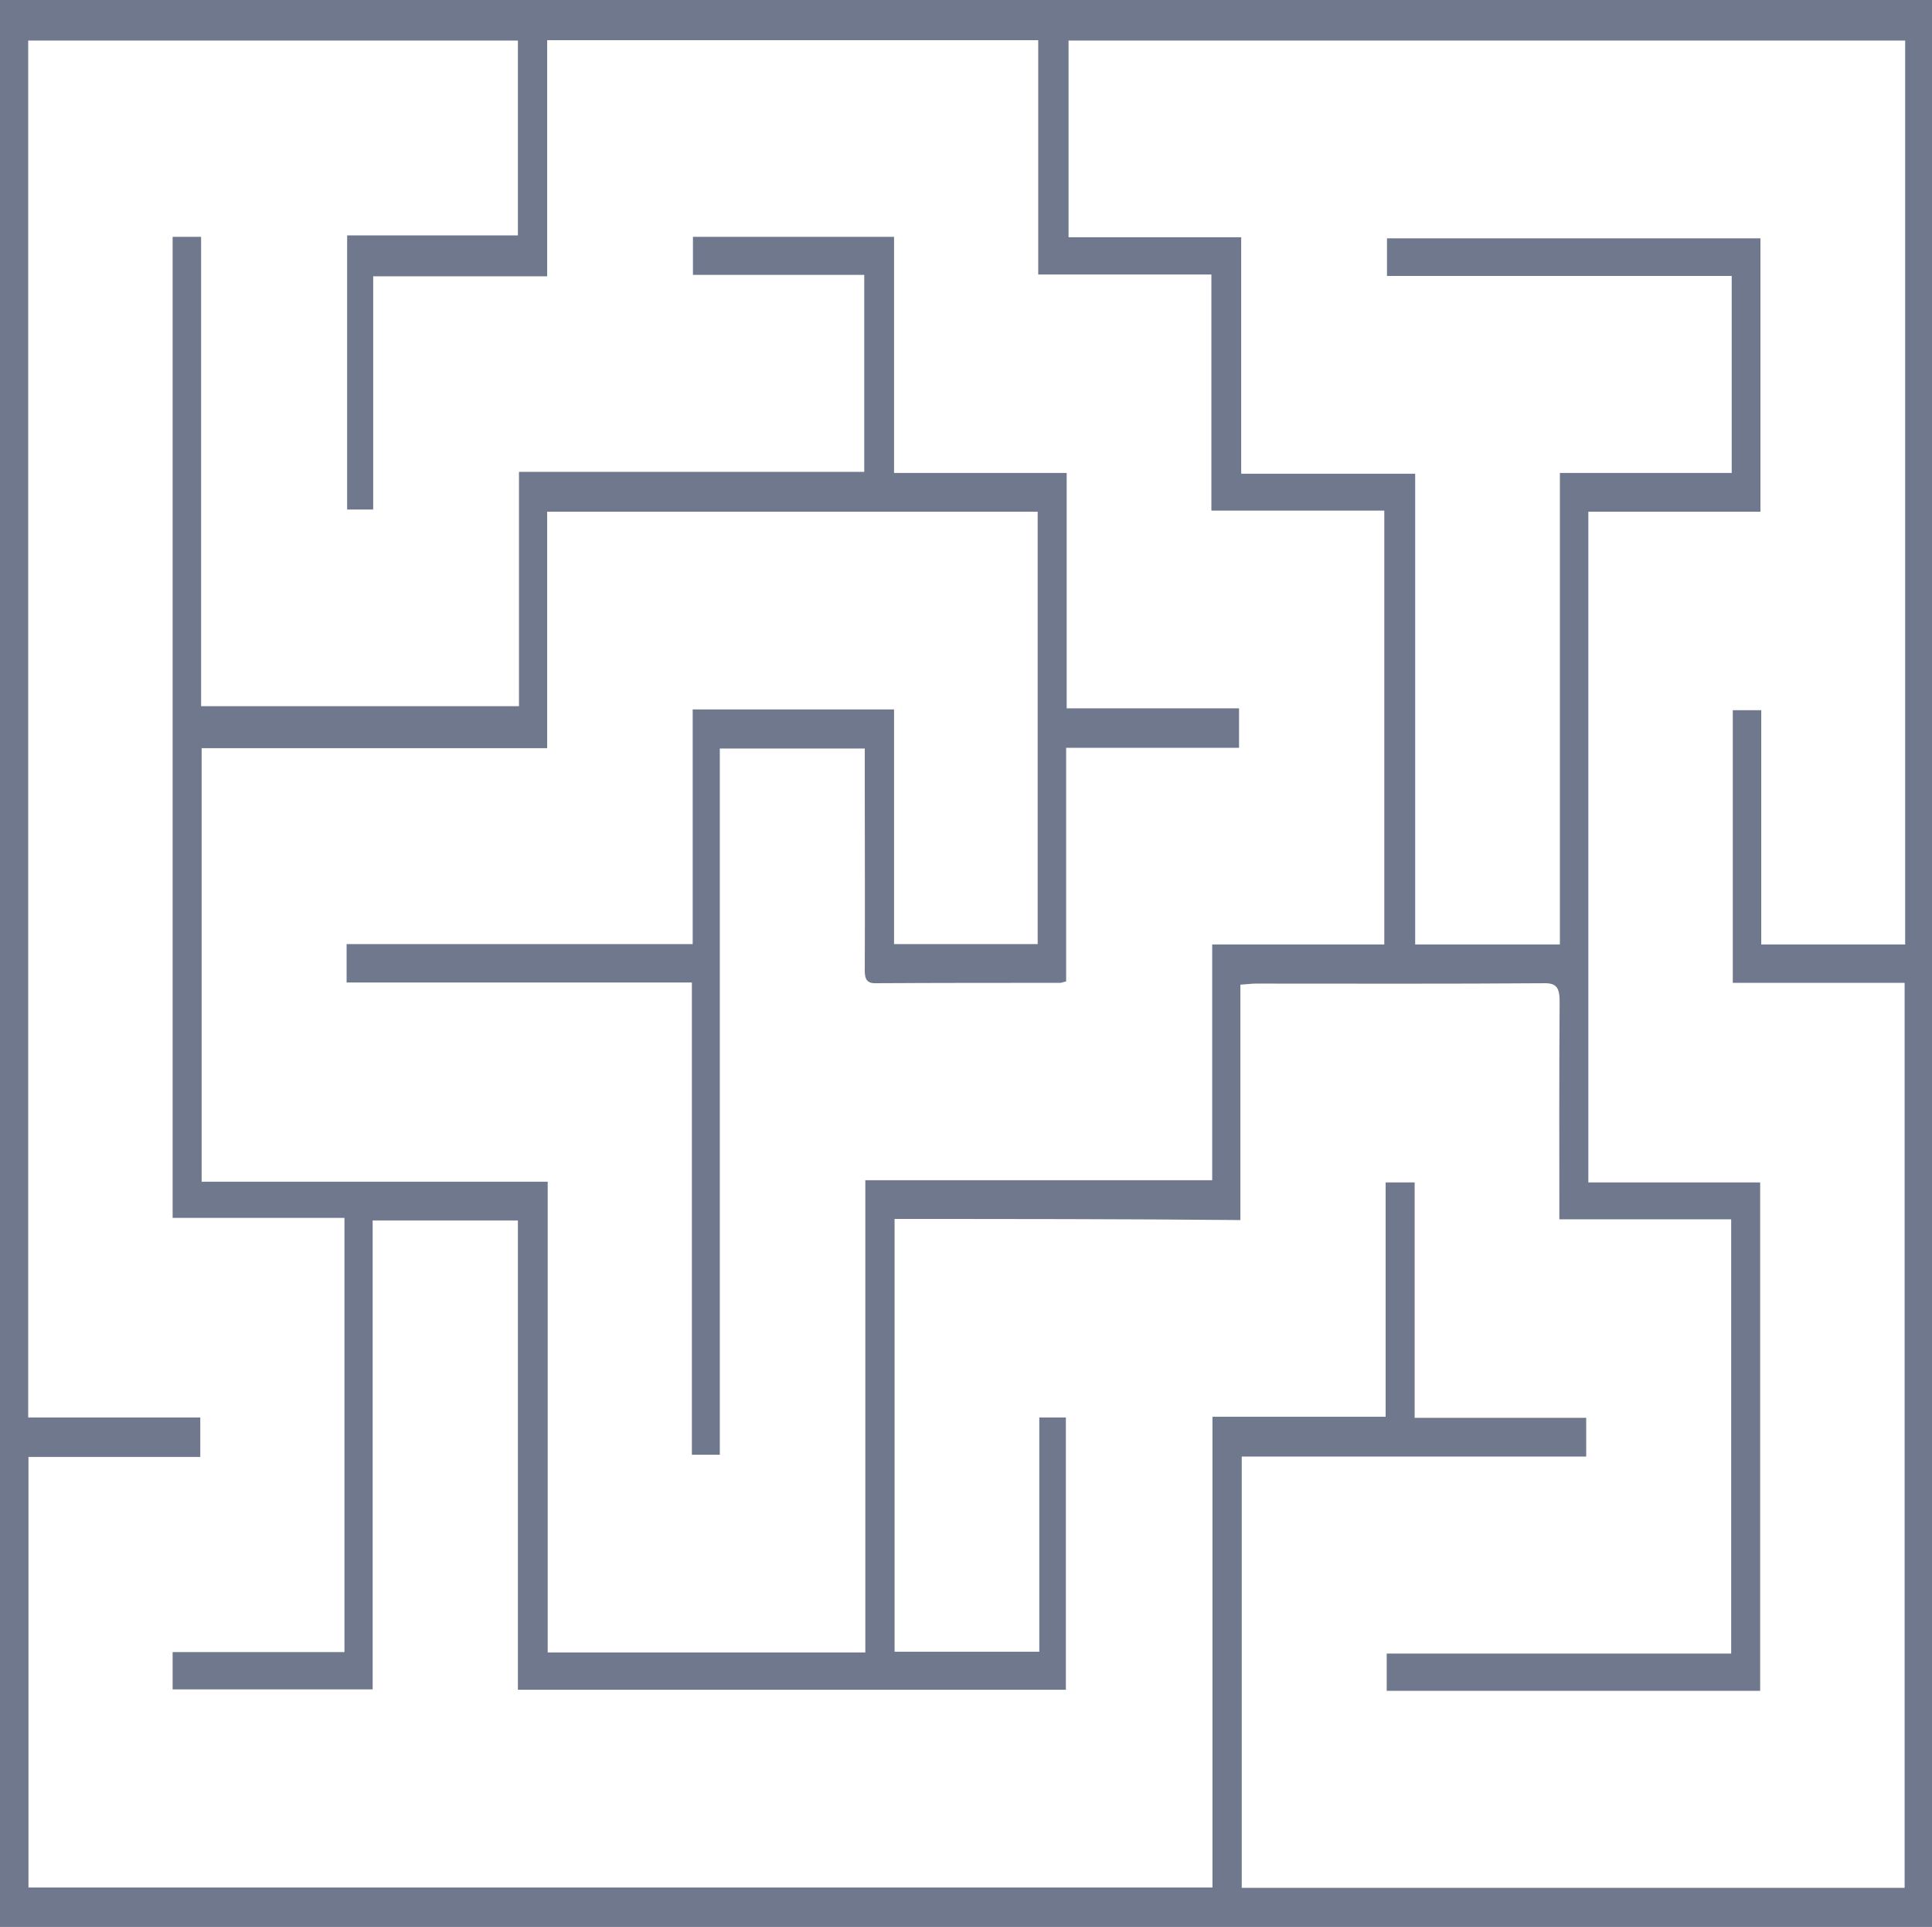
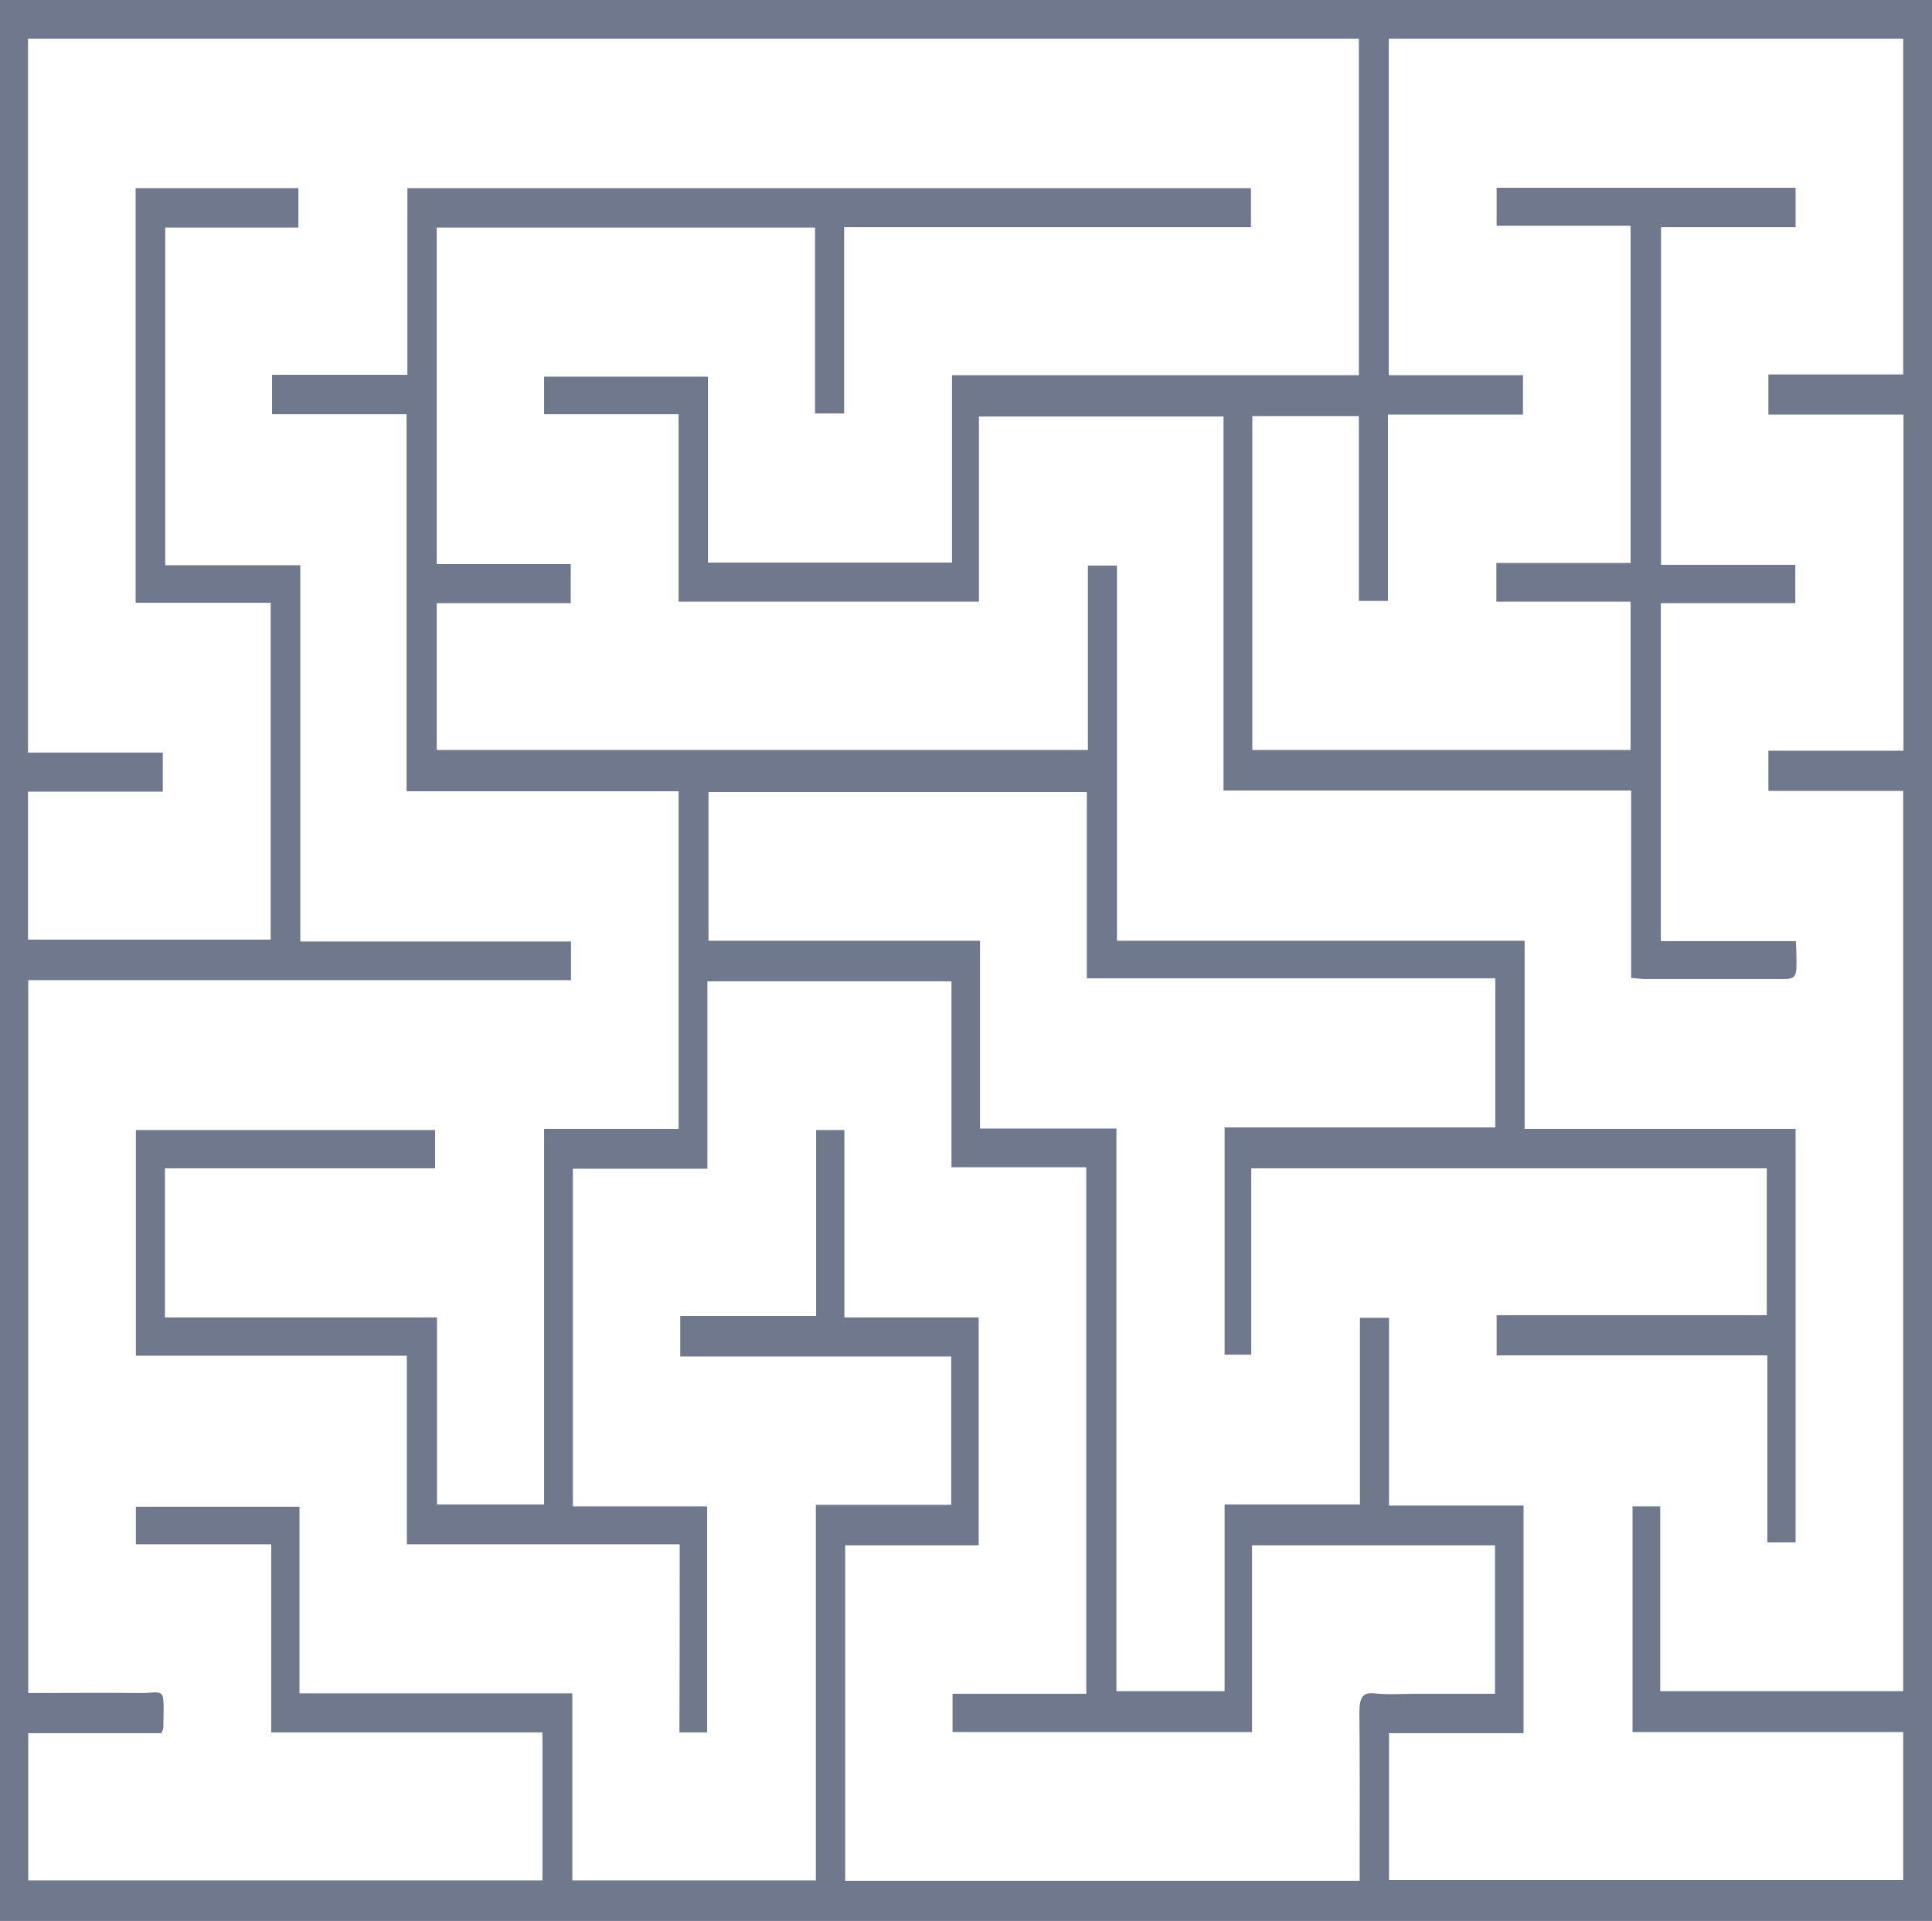
- <svg xmlns="http://www.w3.org/2000/svg" width="355" height="354" fill="none">
-   <path d="M0 0h355v354H0V0zm164.377 223.936v79.502h26.591v-43.041h4.884v50.024H95.163v-86.217H68.474v86.15H31.721v-6.849h31.573v-79.771H31.721V43.511h5.23v86.217h58.41V86.687h63.442V50.495h-31.475V43.51h36.951v43.377H196v43.243h31.672v7.252h-31.771v42.907c-.592.134-.838.269-1.085.269-11.347 0-22.693 0-34.04.067-1.875 0-1.924-1.276-1.875-3.156.05-10.878 0-21.689 0-32.566v-7.387h-26.639v129.729h-5.131v-86.754H63.689v-7.051h63.59v-43.108h37v43.108h26.393V94.006h-90.131v43.444H37.049v79.637h63.59v86.485H159v-86.754h63.738v-43.31h31.623V93.805H222.59V50.427h-31.819V7.388h-90.23v43.376H68.573v42.84h-4.785v-50.36h31.375V7.453H5.18v252.944h31.622v7.252H5.23v79.099h217.559v-86.485h31.819v-43.042h5.328v43.243h31.524v7.118h-63.294v79.233h121.803V180.559h-31.573v-50.092h5.229v43.041h26.443V7.453H196.345V43.58h31.721v43.444h31.968v86.485h26.591v-86.62h31.573V50.696h-63.344V43.78h68.622v50.226h-31.622v123.215h31.573v93.402h-68.622v-6.849h63.294v-79.771h-31.573c0-13.362-.049-26.456.049-39.55.05-2.887-.444-3.827-2.713-3.827-17.661.134-35.372.067-53.033.067-.888 0-1.776.134-2.911.202v43.242c-21.361-.201-42.327-.201-63.541-.201z" fill="#6F788C" />
+ <svg xmlns="http://www.w3.org/2000/svg" width="355" height="353" fill="none">
+   <path d="M355 353H0V0h355v353zm-230.107-69.22H74.758v-34.644h-49.79v-41.477H79.95v7.038H30.31v27.401h49.986v34.371h19.678v-69.015h24.722v-62.045H74.708V76.121H49.987v-7.243h24.87V34.576H229.86v7.175h-74.758v34.233h-5.339V41.82H80.246v61.84h24.622v7.175H80.246v26.99h119.652v-33.892h5.339v68.946h74.906v34.576h49.789v75.985h-5.191v-34.371h-49.74v-7.38h49.641v-26.991h-94.733v34.234h-4.894v-41.75h49.739V179.78H199.7v-34.234h-69.517v27.332h49.888v34.508h25.068v103.385h19.876v-34.302h24.869v-34.303h5.34v34.508h24.722v41.819h-24.722v26.991h94.486v-27.196h-49.74v-41.477h5.093v33.96h44.647v-165.43h-24.771v-7.38h24.82V76.189h-24.82v-7.38h24.771V7.107h-94.535v61.84h24.672v7.243h-24.821v34.235h-5.339V76.463h-19.58v61.361h69.517V110.56h-24.672v-7.106h24.672V41.477h-24.623v-6.97h54.931v7.244h-24.721v62.044h24.672v7.039h-24.721v62.113h24.82c.049 1.025.099 1.708.099 2.391.099 4.579.049 4.579-3.313 4.579h-24.227c-.89 0-1.73-.137-2.818-.205v-34.439h-74.906V76.531h-44.944v34.029h-55.178V76.121H99.974V69.22h30.11v34.165h44.845V68.946h74.758V7.106H5.142v131.197h24.771v7.175H5.143v27.195H49.74v-61.908H24.92v-76.19h29.912v7.244H30.358v62.045h24.82v69.151h49.74v7.107H5.191v130.991c6.923 0 13.696-.068 20.42 0 4.796.068 4.55-1.64 4.4 6.423 0 .205-.148.41-.345.957H5.19v27.059h94.486v-27.196H49.838V283.78h-24.87v-6.901H55.03v34.302h50.135v34.371h44.746v-69.015h24.87v-27.264h-49.789v-7.448h24.968v-34.166h5.192v34.439h24.672v41.887H155.3v61.635h94.535v-3.895c0-8.883.049-17.766-.049-26.649-.05-2.87.444-4.168 2.719-3.895 2.62.274 5.29.069 7.911.069h14.289v-27.265h-44.647v34.303h-55.03v-7.038h24.573v-96.758H174.83v-34.165h-44.845v34.439h-24.721v62.045h24.672v41.545h-5.093c.05-11.48.05-22.823.05-34.576z" fill="#6F788C" />
</svg>
